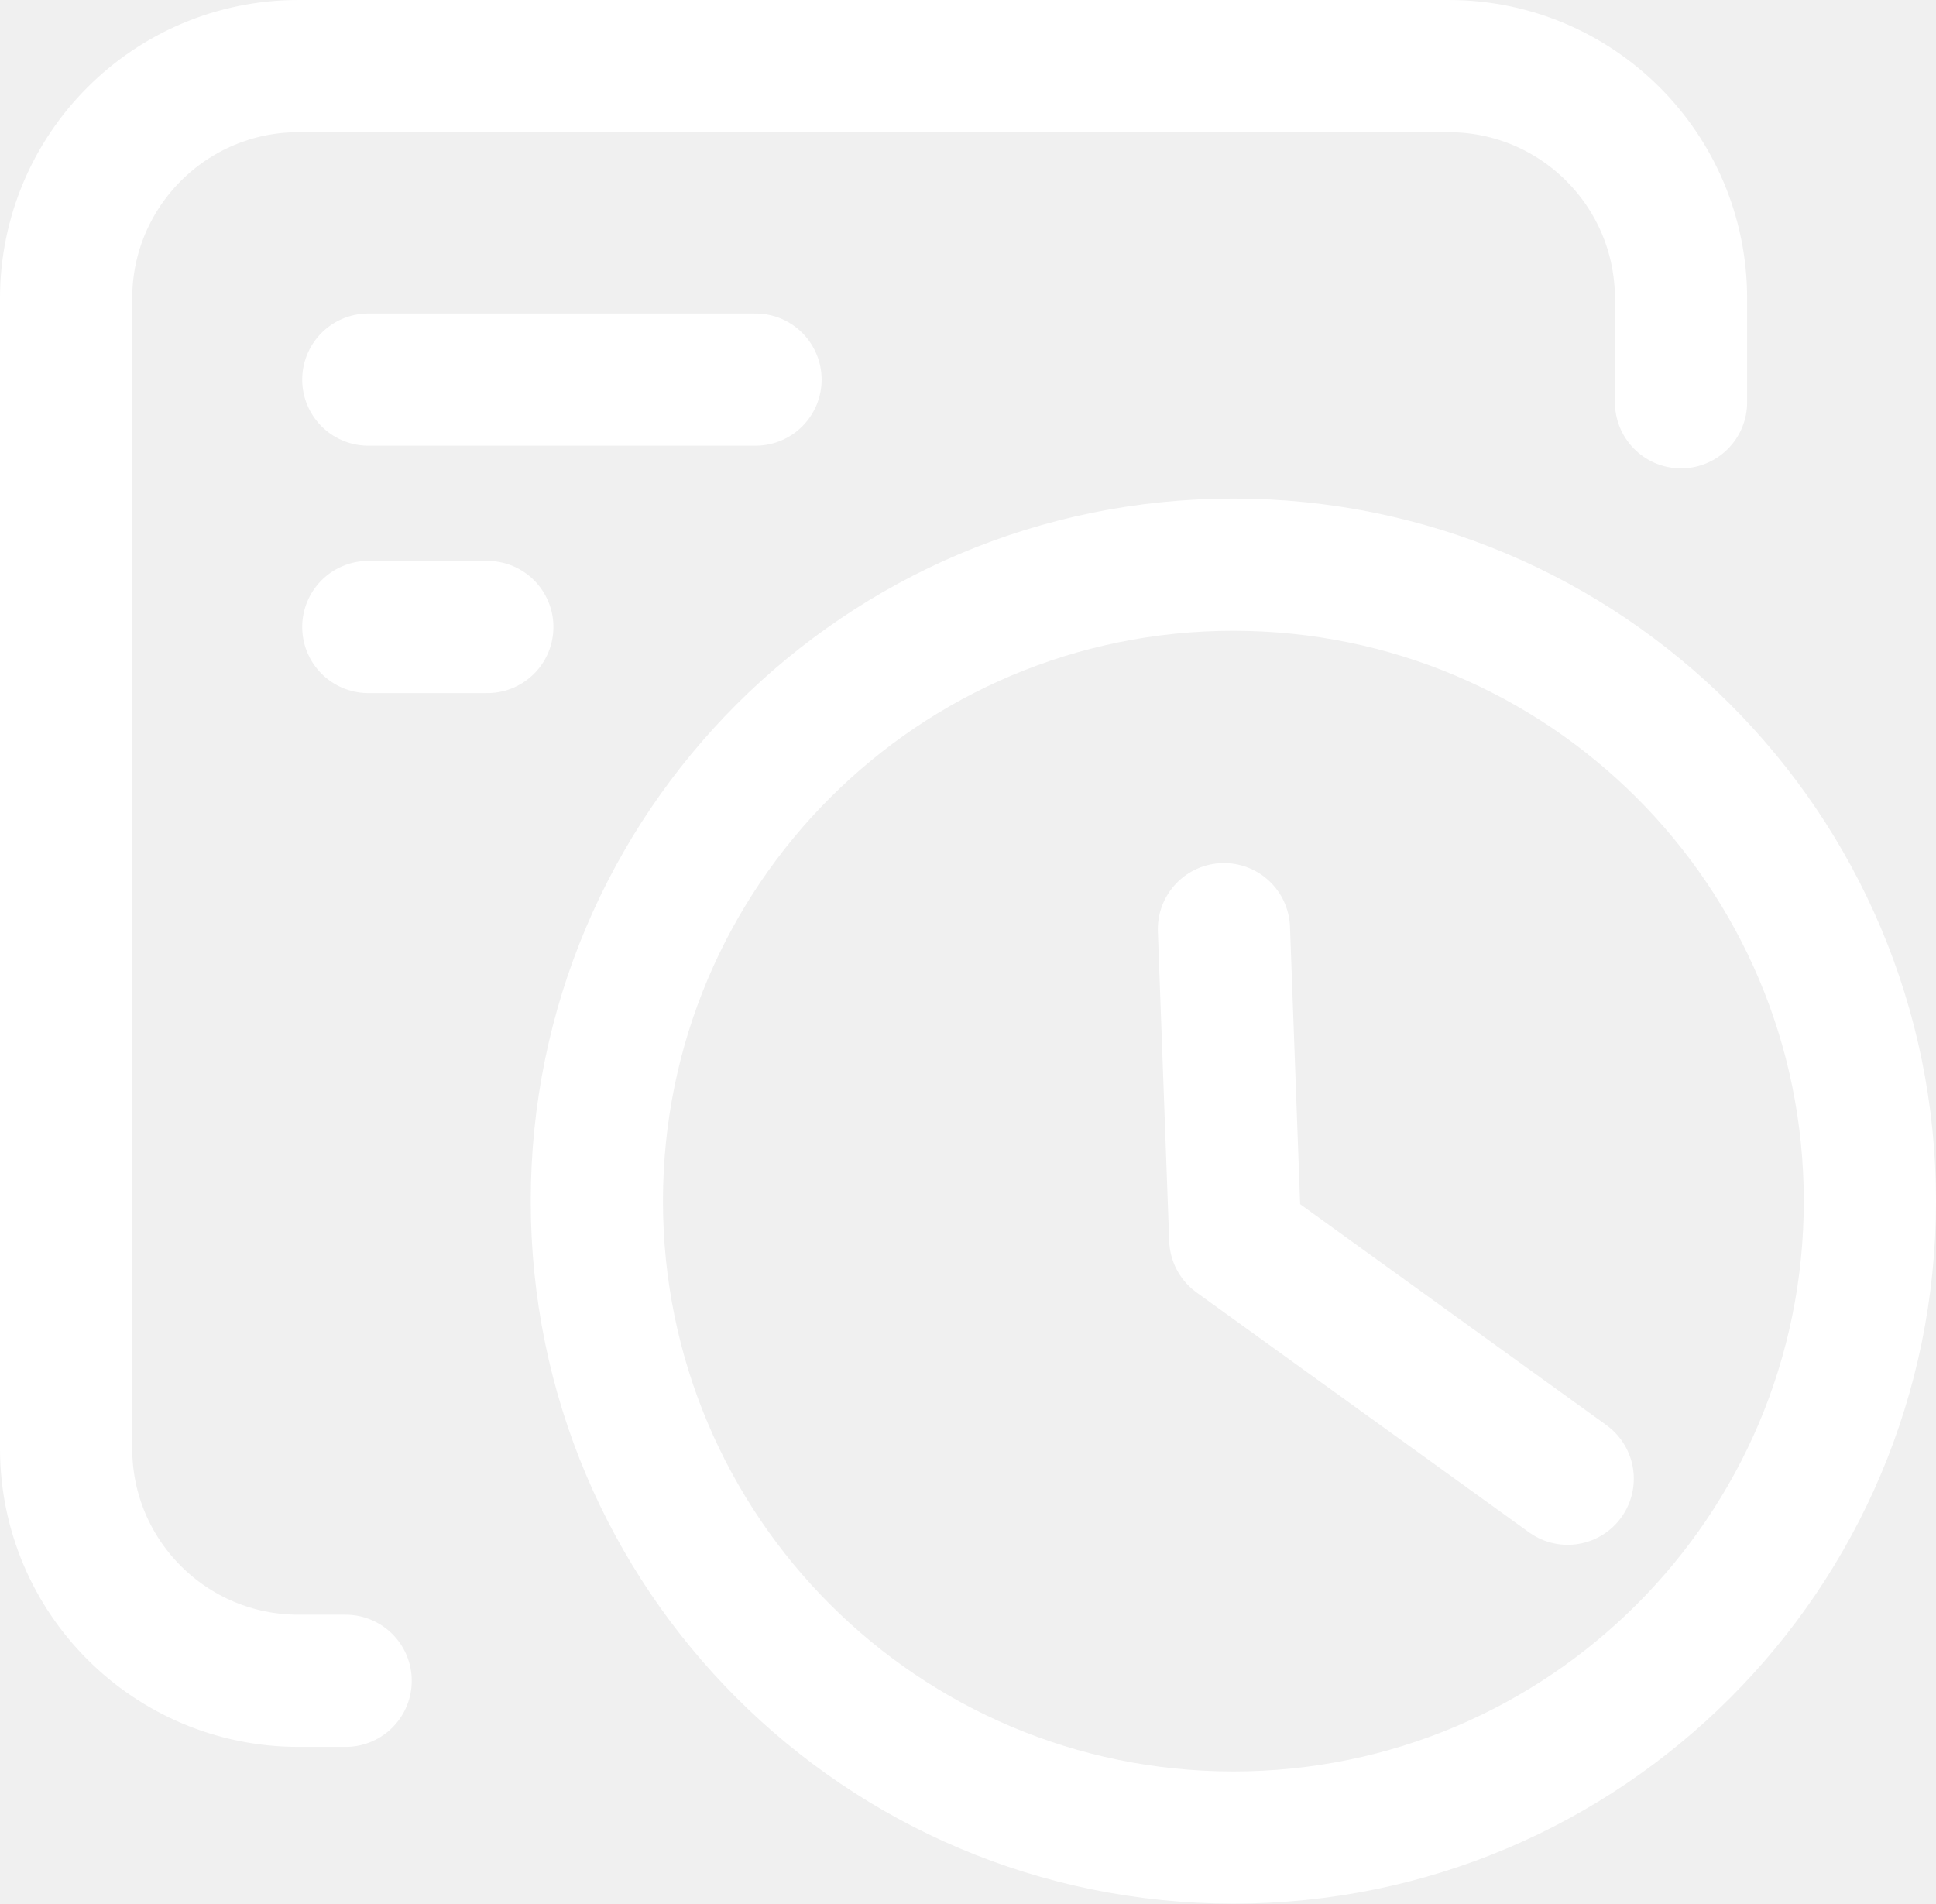
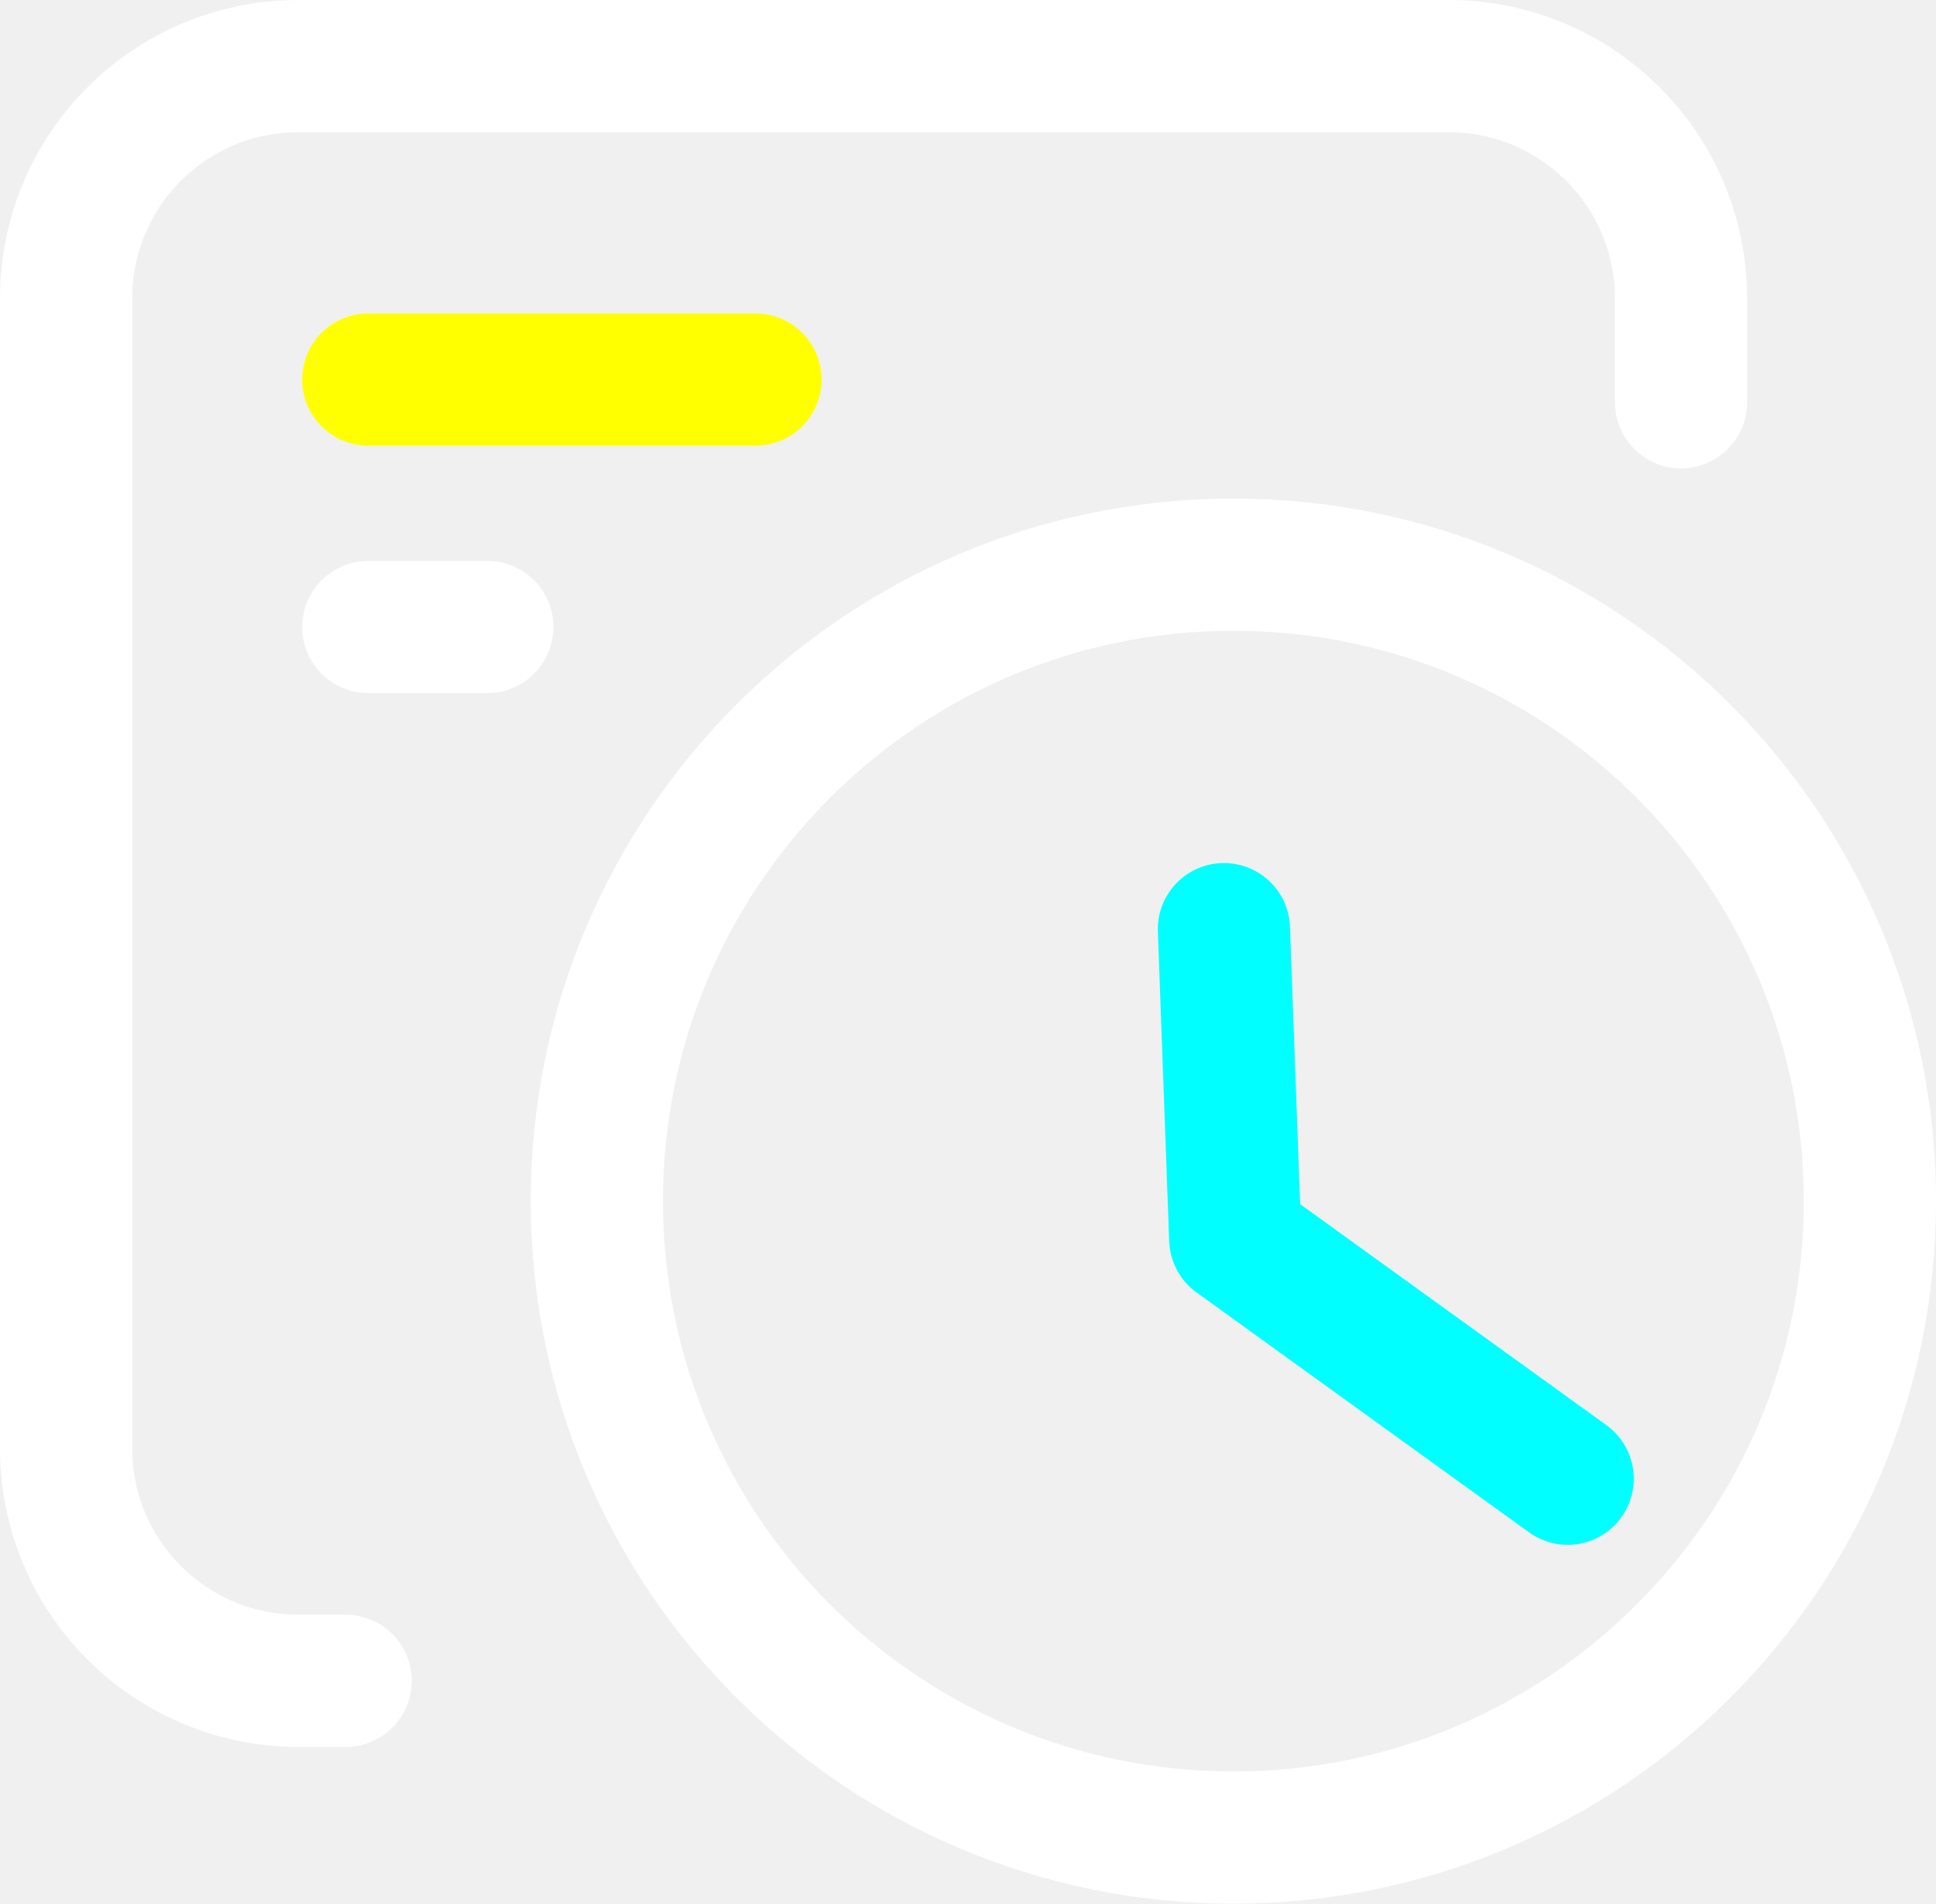
<svg xmlns="http://www.w3.org/2000/svg" viewBox="0 0 102.5 100.8">
  <defs>
-     <style>.cls-1{fill:none;stroke:#fff;stroke-linecap:round;stroke-linejoin:round;stroke-width:7px;}</style>
+     <style>.cls-1,.cls-2,.cls-3{fill:none;stroke-linecap:round;stroke-linejoin:round;stroke-width:7px;}.cls-1{stroke:#fff;}.cls-2{stroke:aqua;}.cls-3{stroke:#ff0;}</style>
  </defs>
  <g id="Layer_2" data-name="Layer 2">
    <g id="Layer_1-2" data-name="Layer 1">
      <path class="cls-1" d="M89,21.3V15.8A12.3,12.3,0,0,0,76.7,3.5H15.8A12.3,12.3,0,0,0,3.5,15.8V76.7A12.3,12.3,0,0,0,15.8,89h2.5" />
      <circle class="cls-1" cx="65.3" cy="63.6" r="33.7" />
-       <path class="cls-1" d="M64.8,49.2l.6,16.4L83,78.3" />
-       <line class="cls-1" x1="19.5" y1="20.1" x2="40" y2="20.1" />
+       <path class="cls-2" d="M64.8,49.2l.6,16.4L83,78.3" />
+       <line class="cls-3" x1="19.5" y1="20.1" x2="40" y2="20.1" />
      <line class="cls-1" x1="19.5" y1="33.2" x2="25.8" y2="33.2" />
    </g>
  </g>
</svg>
